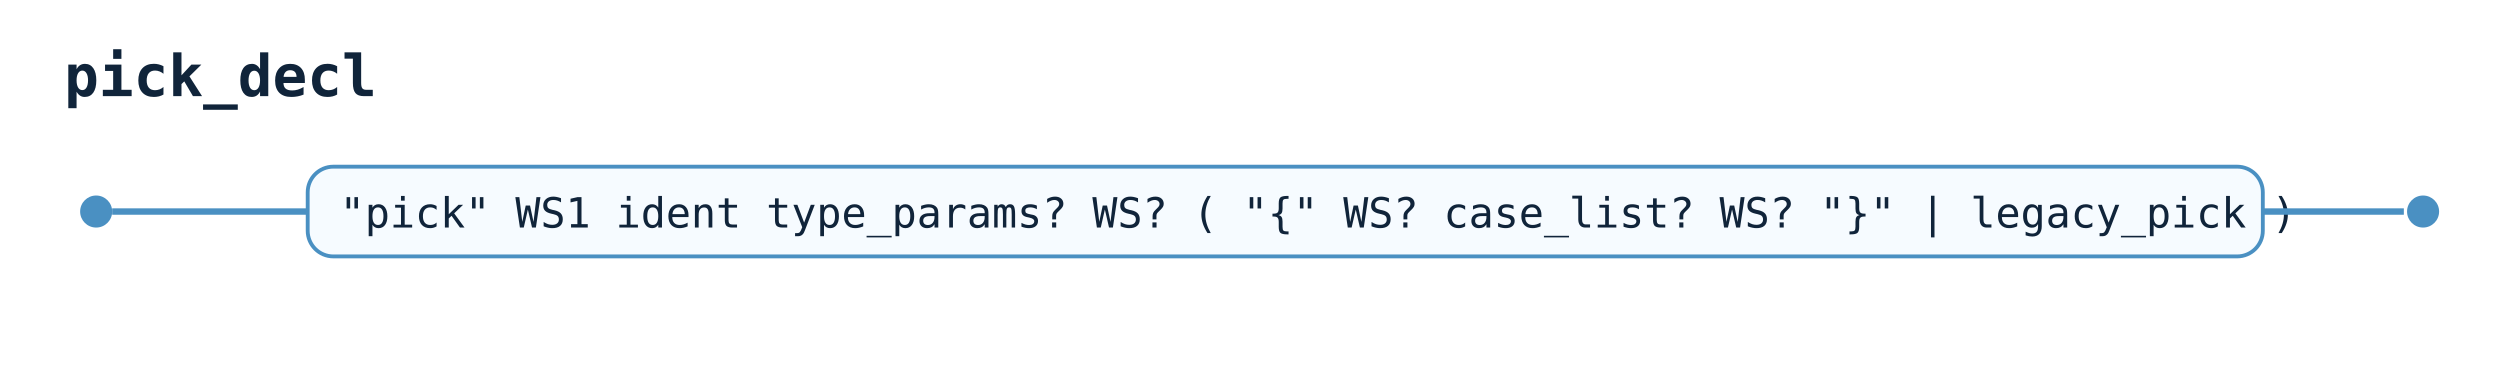
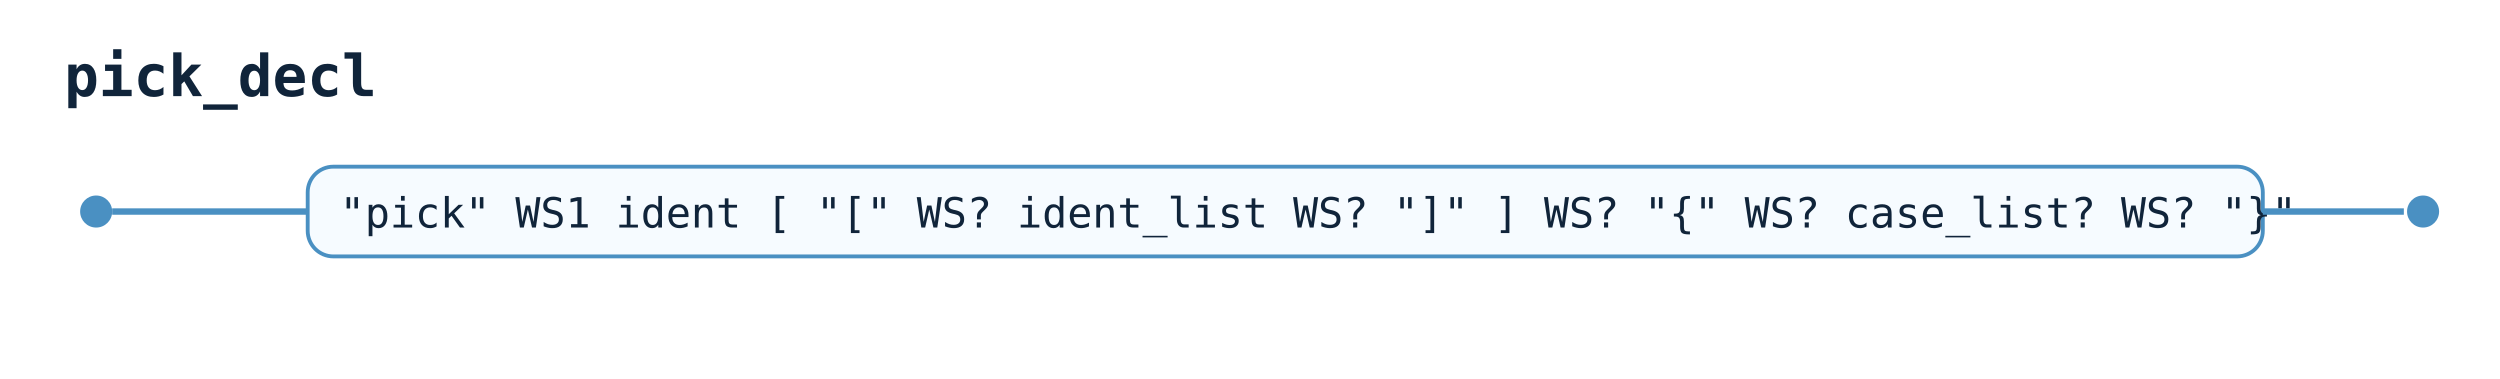
<svg xmlns="http://www.w3.org/2000/svg" width="780" height="118" viewBox="0 0 780 118">
  <style>text{font-family:ui-monospace,SFMono-Regular,Menlo,Consolas,monospace;fill:#10243a;}.title{font-size:18px;font-weight:700;}.alt{font-size:13px;}.box{fill:#f6fbff;stroke:#4a90c2;stroke-width:1.2;rx:8;ry:8;}.line{stroke:#4a90c2;stroke-width:2;fill:none;}.dot{fill:#4a90c2;}</style>
  <text x="20" y="30" class="title">pick_decl</text>
  <circle class="dot" cx="30" cy="66" r="5" />
  <path class="line" d="M 35 66 L 96 66" />
  <rect class="box" x="96" y="52" width="610" height="28" />
-   <text class="alt" x="106" y="71">"pick" WS1 ident type_params? WS? ( "{" WS? case_list? WS? "}" | legacy_pick )</text>
+   <text class="alt" x="106" y="71">"pick" WS1 ident [ "[" WS? ident_list WS? "]" ] WS? "{" WS? case_list? WS? "}"</text>
  <path class="line" d="M 706 66 L 750 66" />
  <circle class="dot" cx="756" cy="66" r="5" />
</svg>
